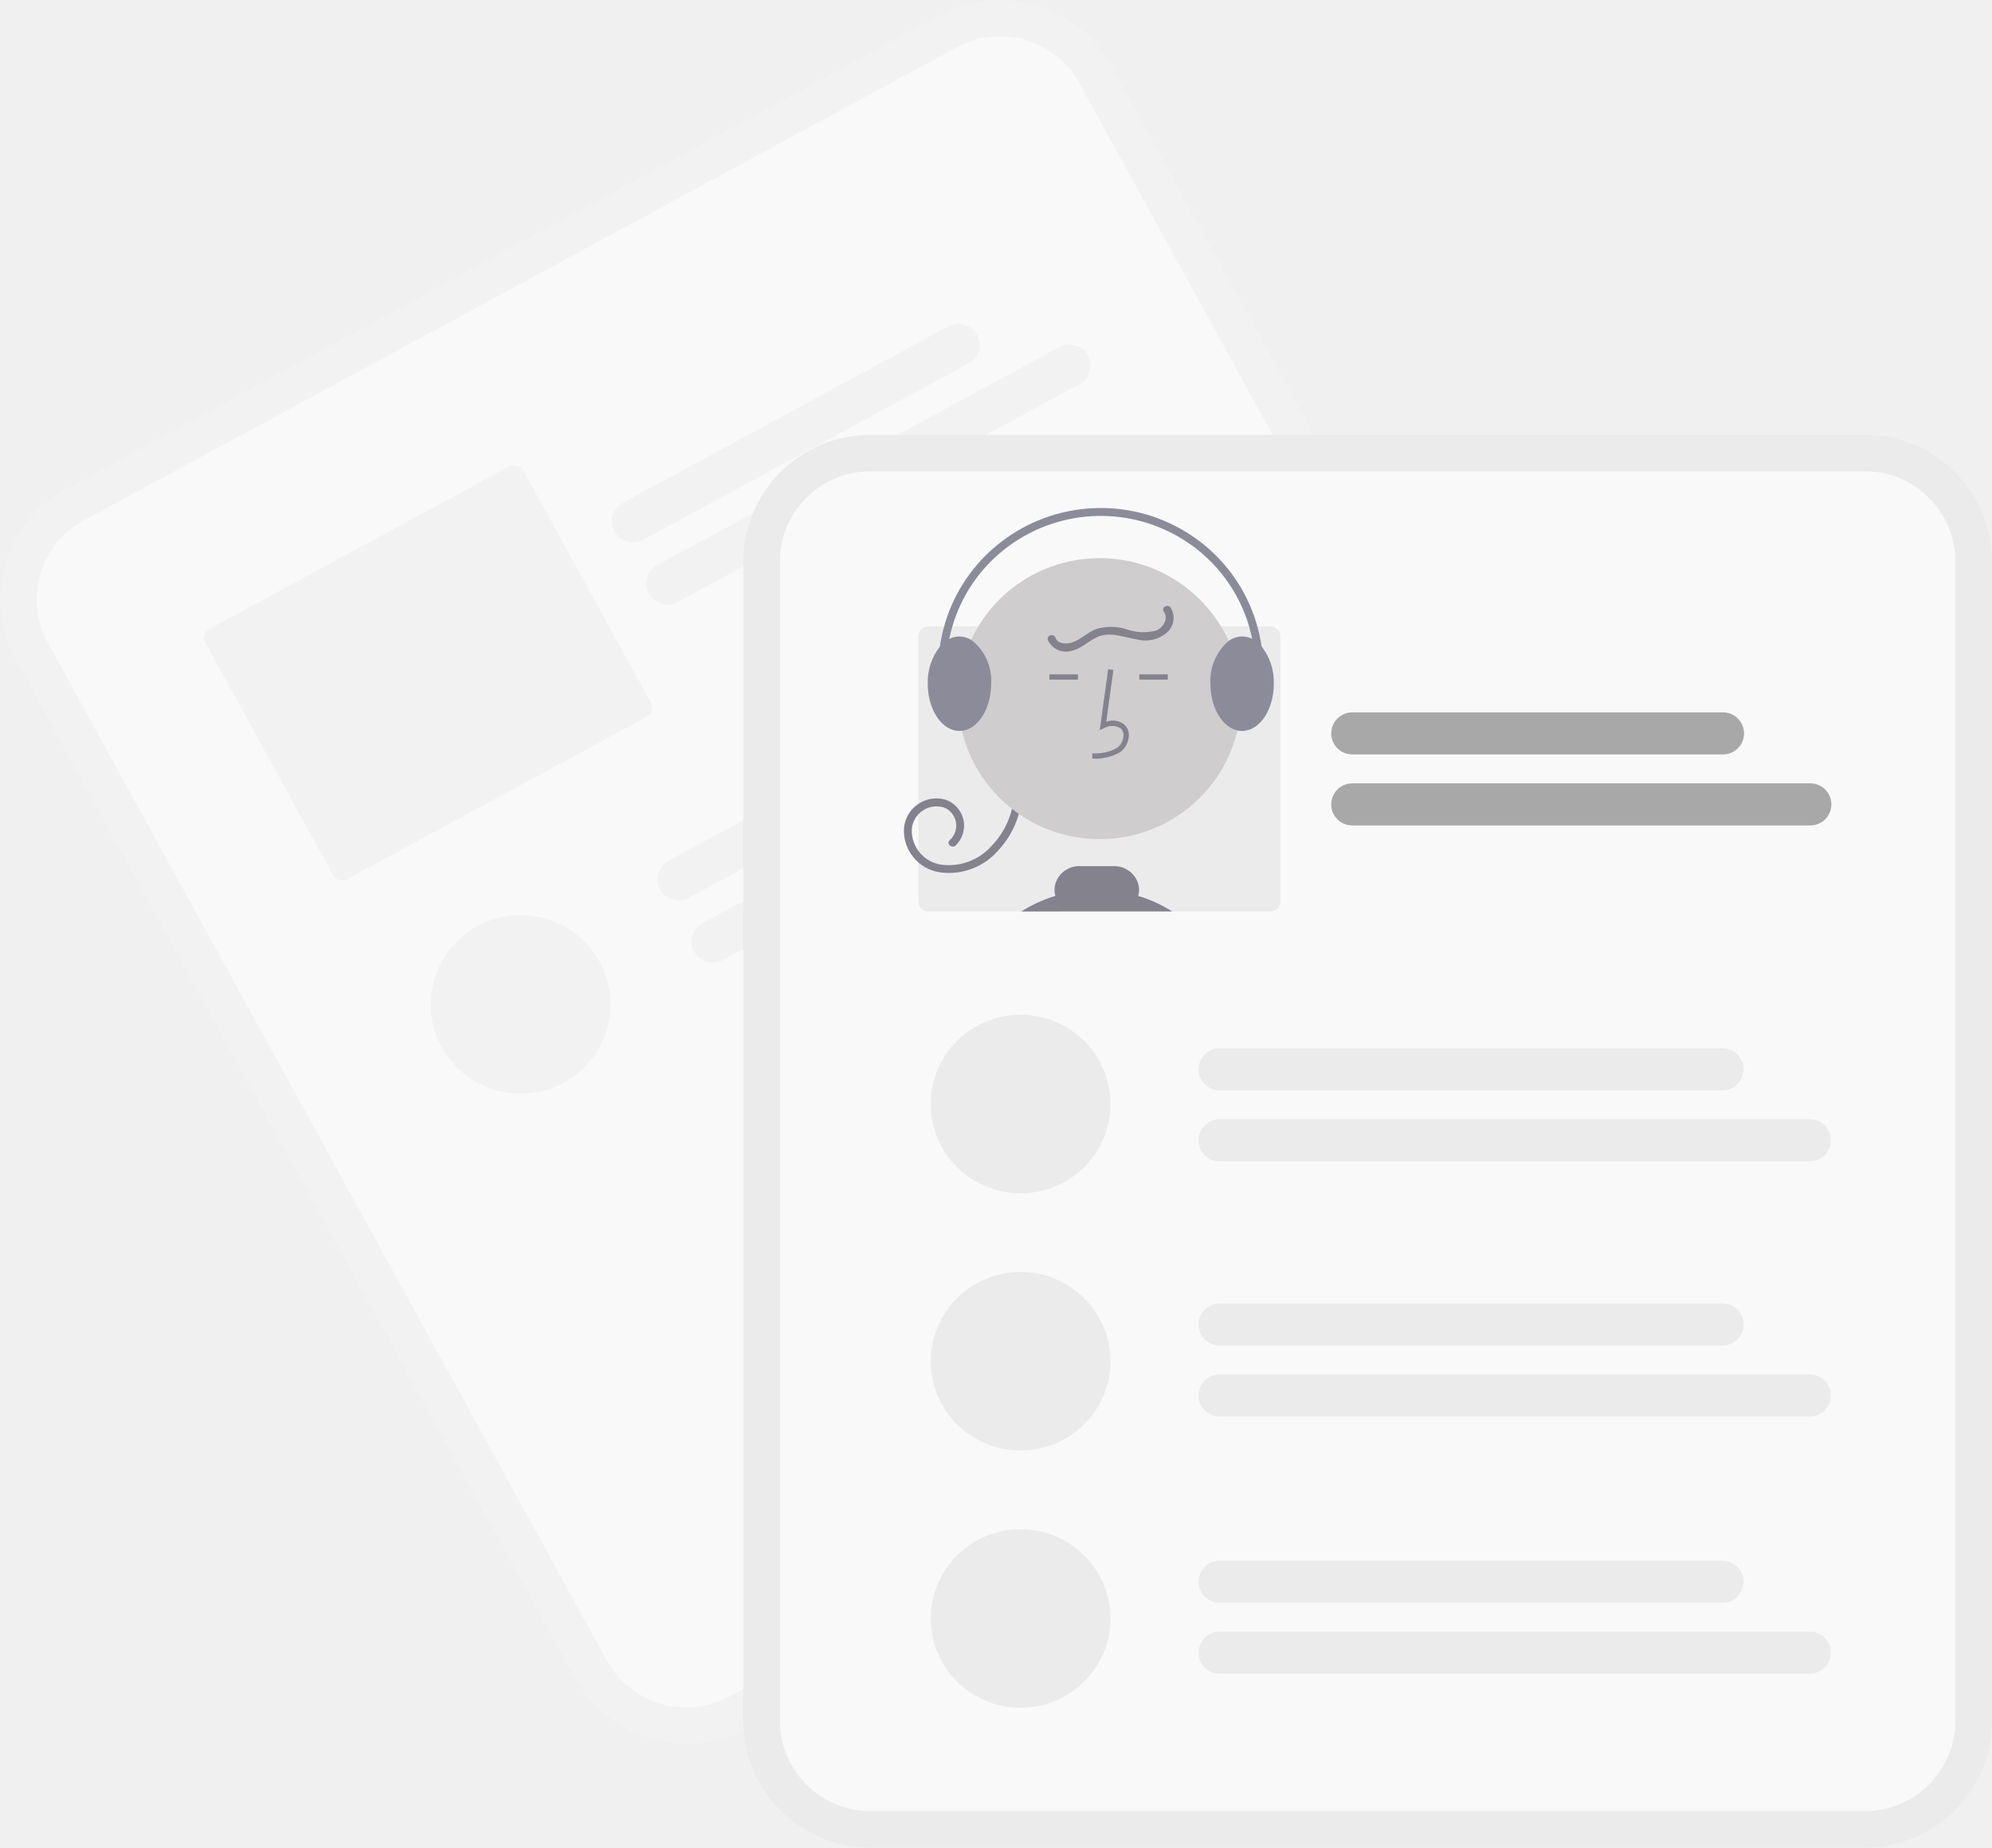
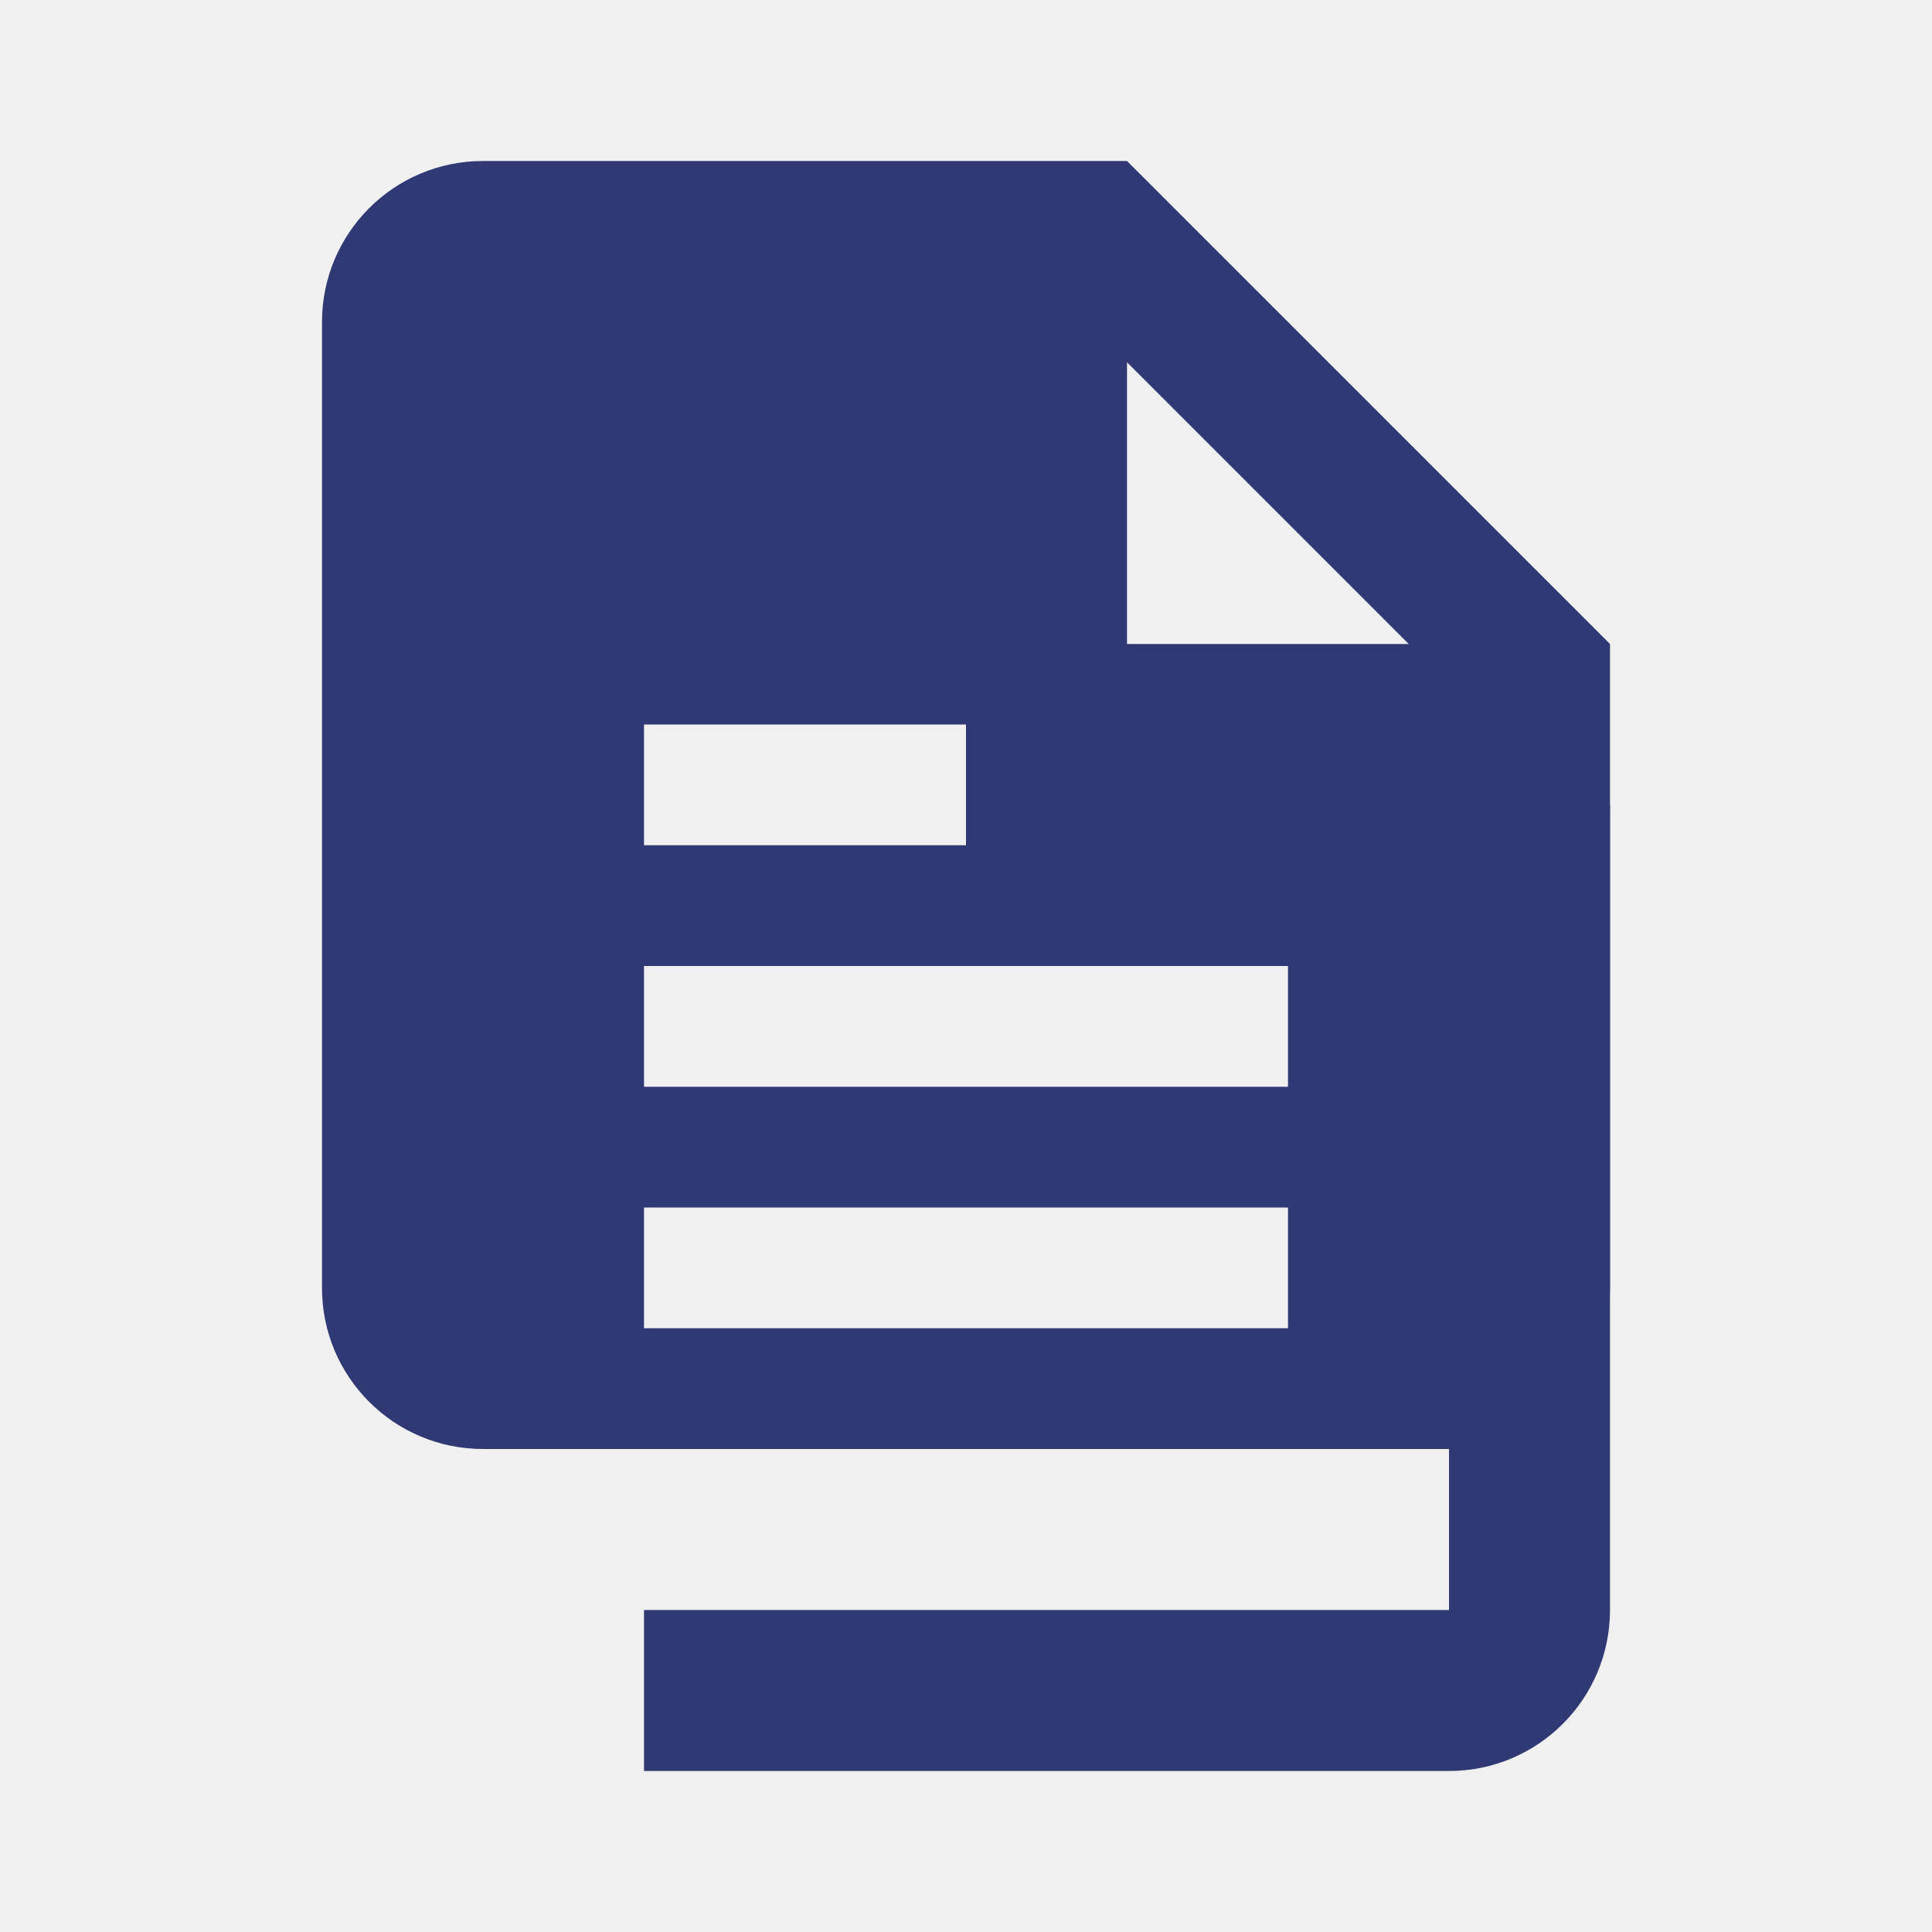
- <svg xmlns="http://www.w3.org/2000/svg" width="214.145" height="198.576" viewBox="0 0 214.145 198.576">
-   <defs>
-     <style>
-       .cls-1 {
-         opacity: 0.57;
-       }
- 
-       .cls-2 {
-         fill: #f2f2f2;
-       }
- 
-       .cls-3 {
-         fill: #fff;
-       }
- 
-       .cls-4 {
-         fill: #e6e6e6;
-       }
- 
-       .cls-5 {
-         fill: #707070;
-       }
- 
-       .cls-6 {
-         fill: #2f2e41;
-       }
- 
-       .cls-7 {
-         fill: #b5b2b2;
-       }
- 
-       .cls-8 {
-         fill: #3f3d56;
-       }
-     </style>
-   </defs>
-   <g id="Grupo_13" data-name="Grupo 13" class="cls-1" transform="translate(-0.003 -0.003)">
-     <path id="Trazado_43" data-name="Trazado 43" class="cls-2" d="M324.023,99.745l-6.553,3.551-80.733,43.751-6.553,3.551a13.546,13.546,0,0,0-5.453,18.423l60.12,109.44a13.734,13.734,0,0,0,18.548,5.416l.017-.009,93.8-50.835.017-.009a13.546,13.546,0,0,0,5.453-18.422L342.571,105.16A13.734,13.734,0,0,0,324.023,99.745Z" transform="translate(-223.063 -98.086)" />
-     <path id="Trazado_44" data-name="Trazado 44" class="cls-3" d="M335.825,113.119l-7.761,4.206-78.316,42.441-7.761,4.206a9.646,9.646,0,0,0-3.883,13.119l60.119,109.439a9.78,9.78,0,0,0,13.208,3.857l.017-.009,93.8-50.835.017-.009a9.646,9.646,0,0,0,3.883-13.119l-60.119-109.44a9.78,9.78,0,0,0-13.209-3.857Z" transform="translate(-232.979 -108.029)" />
-     <path id="Trazado_45" data-name="Trazado 45" class="cls-2" d="M493,225.717l-34.986,18.96a2.285,2.285,0,0,1-3.089-.9,2.253,2.253,0,0,1,.908-3.068l34.986-18.96a2.284,2.284,0,0,1,3.089.9,2.253,2.253,0,0,1-.908,3.068Z" transform="translate(-388.864 -186.657)" />
-     <path id="Trazado_46" data-name="Trazado 46" class="cls-2" d="M514.2,233.626l-43.229,23.427a2.285,2.285,0,0,1-3.089-.9,2.253,2.253,0,0,1,.908-3.068l43.229-23.427a2.285,2.285,0,0,1,3.089.9,2.253,2.253,0,0,1-.908,3.068Z" transform="translate(-398.139 -192.335)" />
-     <path id="Trazado_47" data-name="Trazado 47" class="cls-2" d="M333.146,275.411l-32.255,17.48a1.08,1.08,0,0,0-.435,1.47l13.735,25a1.1,1.1,0,0,0,1.48.432l32.255-17.48a1.08,1.08,0,0,0,.435-1.47l-13.735-25a1.1,1.1,0,0,0-1.48-.432Z" transform="translate(-278.374 -225.284)" />
-     <path id="Trazado_48" data-name="Trazado 48" class="cls-2" d="M522.689,338.159l-47.453,25.716a2.285,2.285,0,0,1-3.089-.9,2.253,2.253,0,0,1,.908-3.068l47.453-25.716a2.284,2.284,0,0,1,3.089.9,2.253,2.253,0,0,1-.908,3.068Z" transform="translate(-401.191 -267.375)" />
-     <path id="Trazado_49" data-name="Trazado 49" class="cls-2" d="M543.888,346.068l-55.7,30.184a2.284,2.284,0,0,1-3.089-.9,2.253,2.253,0,0,1,.908-3.068l55.7-30.184a2.285,2.285,0,0,1,3.089.9,2.253,2.253,0,0,1-.908,3.068Z" transform="translate(-410.466 -273.052)" />
-     <ellipse id="Elipse_3" data-name="Elipse 3" class="cls-2" cx="9.658" cy="9.593" rx="9.658" ry="9.593" transform="translate(46.315 98.376)" />
-     <path id="Trazado_50" data-name="Trazado 50" class="cls-4" d="M624.937,263.788h-106.9a13.64,13.64,0,0,0-13.67,13.578v124.67a13.64,13.64,0,0,0,13.67,13.578h106.9a13.64,13.64,0,0,0,13.67-13.578V277.366a13.64,13.64,0,0,0-13.67-13.578Z" transform="translate(-424.459 -217.035)" />
-     <path id="Trazado_51" data-name="Trazado 51" class="cls-3" d="M634.856,277.642h-106.9a9.713,9.713,0,0,0-9.735,9.669v124.67a9.713,9.713,0,0,0,9.735,9.669h106.9a9.713,9.713,0,0,0,9.735-9.669V287.311A9.713,9.713,0,0,0,634.856,277.642Z" transform="translate(-434.377 -226.98)" />
-     <path id="Trazado_52" data-name="Trazado 52" class="cls-5" d="M768.958,374.011H729.1a2.261,2.261,0,1,1,0-4.522h39.854a2.261,2.261,0,1,1,0,4.522Z" transform="translate(-583.725 -292.914)" />
-     <path id="Trazado_53" data-name="Trazado 53" class="cls-5" d="M778.348,401.059H729.1a2.261,2.261,0,1,1,0-4.522h49.245a2.261,2.261,0,1,1,0,4.522Z" transform="translate(-583.725 -312.33)" />
-     <path id="Trazado_54" data-name="Trazado 54" class="cls-4" d="M608.436,336.711H571.693a1.087,1.087,0,0,0-1.091,1.083v28.482a1.087,1.087,0,0,0,1.091,1.083h36.743a1.087,1.087,0,0,0,1.091-1.083V337.794a1.087,1.087,0,0,0-1.091-1.083Z" transform="translate(-471.878 -269.384)" />
-     <path id="Trazado_55" data-name="Trazado 55" class="cls-6" d="M577.826,397.662a9.58,9.58,0,0,1-2.5,6.511,7.052,7.052,0,0,1-6.412,2.432,4.526,4.526,0,0,1-3.8-4.706,3.481,3.481,0,0,1,1.437-2.565,3.529,3.529,0,0,1,2.9-.566,2.951,2.951,0,0,1,1.193,4.985c-.422.34-1.029-.255-.6-.6a2.107,2.107,0,0,0-.6-3.5A2.673,2.673,0,0,0,565.953,402a3.711,3.711,0,0,0,3.239,3.8,6.155,6.155,0,0,0,5.374-2.059,8.7,8.7,0,0,0,2.407-6.078.426.426,0,0,1,.852,0Z" transform="translate(-467.932 -312.845)" />
-     <ellipse id="Elipse_4" data-name="Elipse 4" class="cls-7" cx="15.203" cy="15.1" rx="15.203" ry="15.1" transform="translate(103.013 59.998)" />
-     <path id="Trazado_56" data-name="Trazado 56" class="cls-6" d="M636.44,362.648l-.016-.564a4.725,4.725,0,0,0,2.689-.6,1.731,1.731,0,0,0,.676-1.278.988.988,0,0,0-.327-.817,1.731,1.731,0,0,0-1.758-.015l-.47.214.9-6.543.563.077-.767,5.566a2.017,2.017,0,0,1,1.9.271,1.539,1.539,0,0,1,.528,1.267,2.29,2.29,0,0,1-.909,1.714A5.258,5.258,0,0,1,636.44,362.648Z" transform="translate(-519.002 -281.107)" />
-     <rect id="Rectángulo_36" data-name="Rectángulo 36" class="cls-6" width="3.06" height="0.564" transform="translate(122.48 72.492)" />
-     <rect id="Rectángulo_37" data-name="Rectángulo 37" class="cls-6" width="3.06" height="0.564" transform="translate(112.822 72.492)" />
-     <path id="Trazado_57" data-name="Trazado 57" class="cls-6" d="M609.572,432.943a15.106,15.106,0,0,1,3.662-1.673,2.4,2.4,0,0,1,.006-1.329,2.676,2.676,0,0,1,2.594-1.871h3.7a2.685,2.685,0,0,1,2.6,1.873,2.39,2.39,0,0,1,.005,1.326,15.151,15.151,0,0,1,3.662,1.673Z" transform="translate(-499.778 -334.967)" />
-     <path id="Trazado_58" data-name="Trazado 58" class="cls-8" d="M686.647,341.649a3.283,3.283,0,0,0-1-.81,2.39,2.39,0,0,0-1.094-.268,2.5,2.5,0,0,0-1.452.485,5.635,5.635,0,0,0-1.957,4.593c0,2.545,1.261,4.655,2.9,5.022a2.356,2.356,0,0,0,.508.056c1.878,0,3.409-2.277,3.409-5.078A6.21,6.21,0,0,0,686.647,341.649Z" transform="translate(-551.018 -272.155)" />
-     <path id="Trazado_59" data-name="Trazado 59" class="cls-8" d="M578.818,340.935h0a2.45,2.45,0,0,0-1.264-.364,2.39,2.39,0,0,0-1.094.268,3.282,3.282,0,0,0-1,.81l0,0a6.222,6.222,0,0,0-1.309,4c0,2.189.932,4.057,2.238,4.771a2.44,2.44,0,0,0,1.17.308,2.206,2.206,0,0,0,.272-.017h0c1.75-.209,3.133-2.4,3.133-5.062A5.487,5.487,0,0,0,578.818,340.935Z" transform="translate(-474.412 -272.155)" />
-     <path id="Trazado_60" data-name="Trazado 60" class="cls-8" d="M579.453,314.8a.427.427,0,0,0,.346-.177.421.421,0,0,0,.058-.382,16.437,16.437,0,0,1,5.424-18.191,16.709,16.709,0,0,1,19.069-1.105,16.459,16.459,0,0,1,7.517,17.442.426.426,0,0,0,.834.175,17.3,17.3,0,0,0-7.9-18.339,17.566,17.566,0,0,0-20.049,1.162,17.281,17.281,0,0,0-5.7,19.127A.426.426,0,0,0,579.453,314.8Z" transform="translate(-477.272 -237.018)" />
-     <path id="Trazado_61" data-name="Trazado 61" class="cls-6" d="M632.786,329.112a2.105,2.105,0,0,1-.329,2.62,3.584,3.584,0,0,1-3.284.8c-1.282-.191-2.643-.787-3.941-.385-1.107.343-1.9,1.34-3.045,1.59a2.117,2.117,0,0,1-2.6-1.151c-.172-.519.651-.741.822-.225.231.7,1.23.684,1.8.491.917-.31,1.623-1.064,2.524-1.424a5.559,5.559,0,0,1,3.3.009,5.385,5.385,0,0,0,3.208.14c.751-.315,1.349-1.308.809-2.04C631.726,329.1,632.465,328.676,632.786,329.112Z" transform="translate(-506.934 -263.797)" />
-     <path id="Trazado_62" data-name="Trazado 62" class="cls-4" d="M732.95,501.986H678.892a2.261,2.261,0,1,1,0-4.522H732.95a2.261,2.261,0,1,1,0,4.522Z" transform="translate(-547.777 -384.782)" />
-     <path id="Trazado_63" data-name="Trazado 63" class="cls-4" d="M742.34,529.033H678.892a2.261,2.261,0,1,1,0-4.522H742.34a2.261,2.261,0,1,1,0,4.522Z" transform="translate(-547.777 -404.198)" />
-     <path id="Trazado_64" data-name="Trazado 64" class="cls-4" d="M732.95,599.2H678.892a2.261,2.261,0,1,1,0-4.522H732.95a2.261,2.261,0,1,1,0,4.522Z" transform="translate(-547.777 -454.568)" />
-     <path id="Trazado_65" data-name="Trazado 65" class="cls-4" d="M742.34,626.247H678.892a2.261,2.261,0,1,1,0-4.522H742.34a2.261,2.261,0,1,1,0,4.522Z" transform="translate(-547.777 -473.984)" />
-     <ellipse id="Elipse_5" data-name="Elipse 5" class="cls-4" cx="9.658" cy="9.593" rx="9.658" ry="9.593" transform="translate(100.062 109.081)" />
-     <ellipse id="Elipse_6" data-name="Elipse 6" class="cls-4" cx="9.658" cy="9.593" rx="9.658" ry="9.593" transform="translate(100.062 136.73)" />
-     <path id="Trazado_66" data-name="Trazado 66" class="cls-4" d="M732.95,697.2H678.892a2.261,2.261,0,1,1,0-4.522H732.95a2.261,2.261,0,1,1,0,4.522Z" transform="translate(-547.777 -524.918)" />
-     <path id="Trazado_67" data-name="Trazado 67" class="cls-4" d="M742.34,724.247H678.892a2.261,2.261,0,1,1,0-4.522H742.34a2.261,2.261,0,1,1,0,4.522Z" transform="translate(-547.777 -544.335)" />
-     <ellipse id="Elipse_7" data-name="Elipse 7" class="cls-4" cx="9.658" cy="9.593" rx="9.658" ry="9.593" transform="translate(100.062 164.38)" />
-   </g>
+ <svg xmlns="http://www.w3.org/2000/svg" width="20" height="20" viewBox="0 0 24 24">
+   <path fill="#303974" d="M14 2H6a2 2 0 0 0-2 2v12a2 2 0 0 0 2 2h12a2 2 0 0 0 2-2V8zm0 2.5L17.5 8H14zM8 12h8v1.5H8zm0 3h8v1.5H8zM8 9h4v1.5H8z" />
+   <path fill="#303974" d="M18 20H8v2h10a2 2 0 0 0 2-2V10h-2z" />
</svg>
